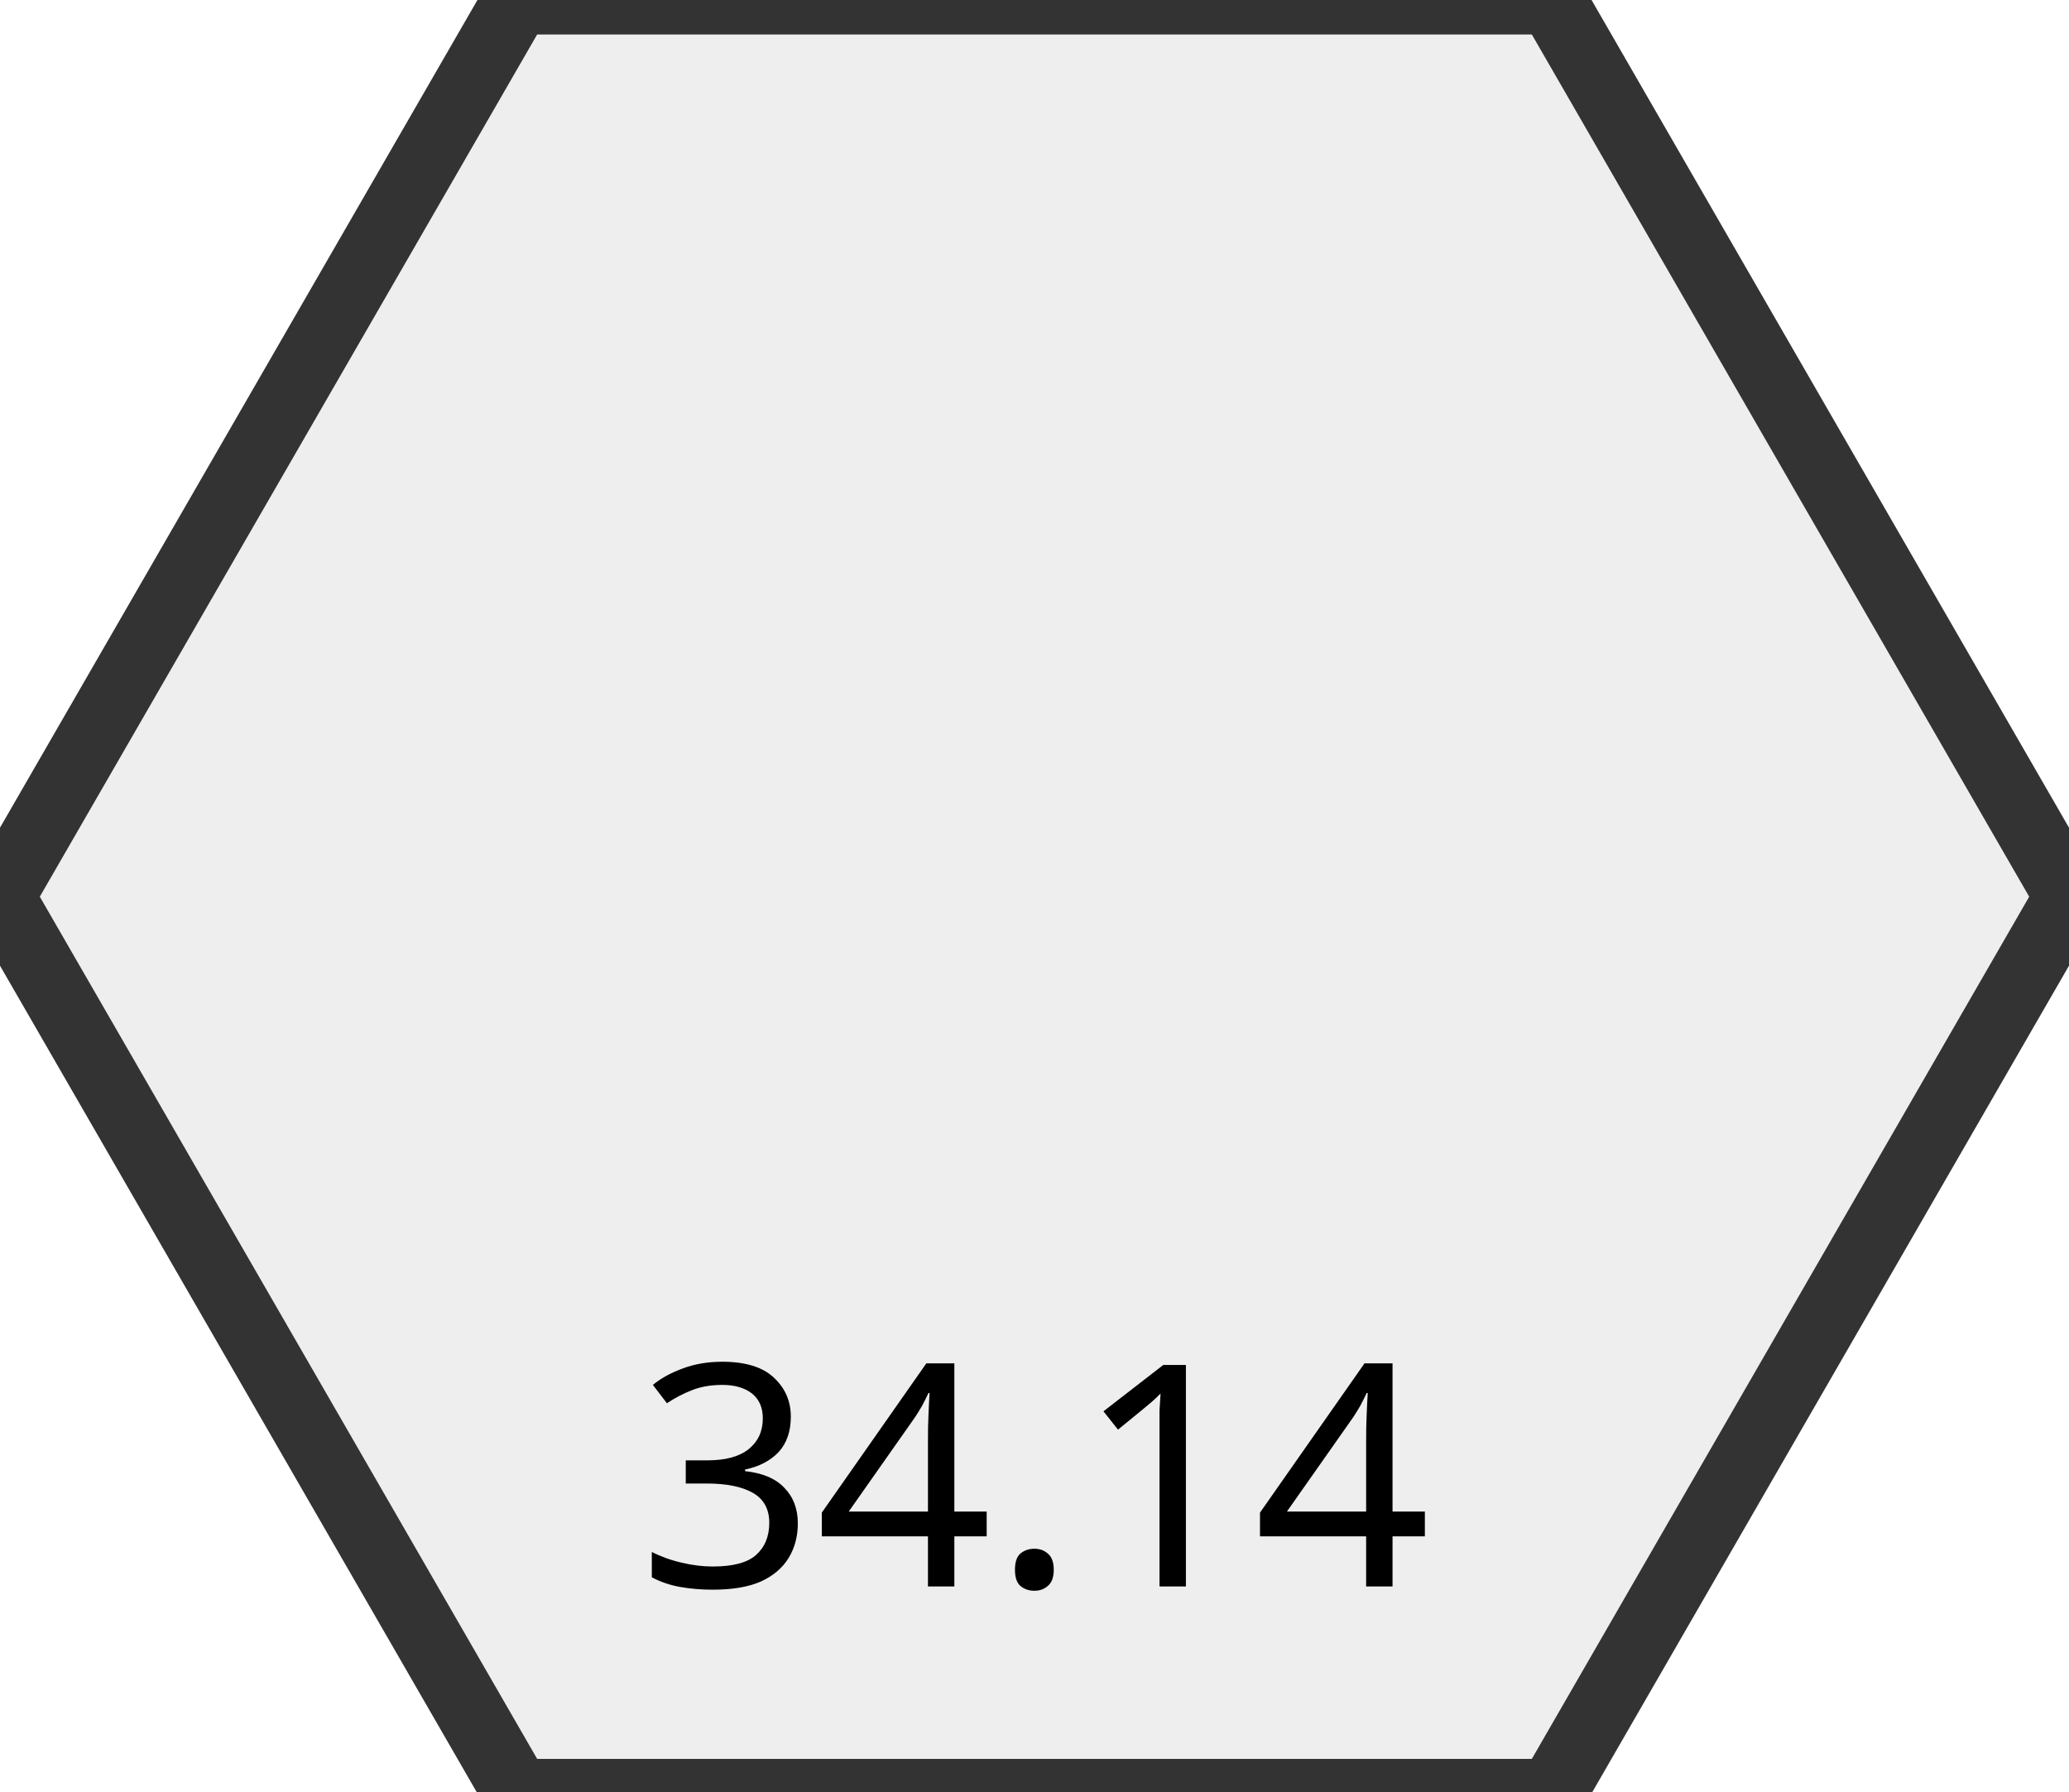
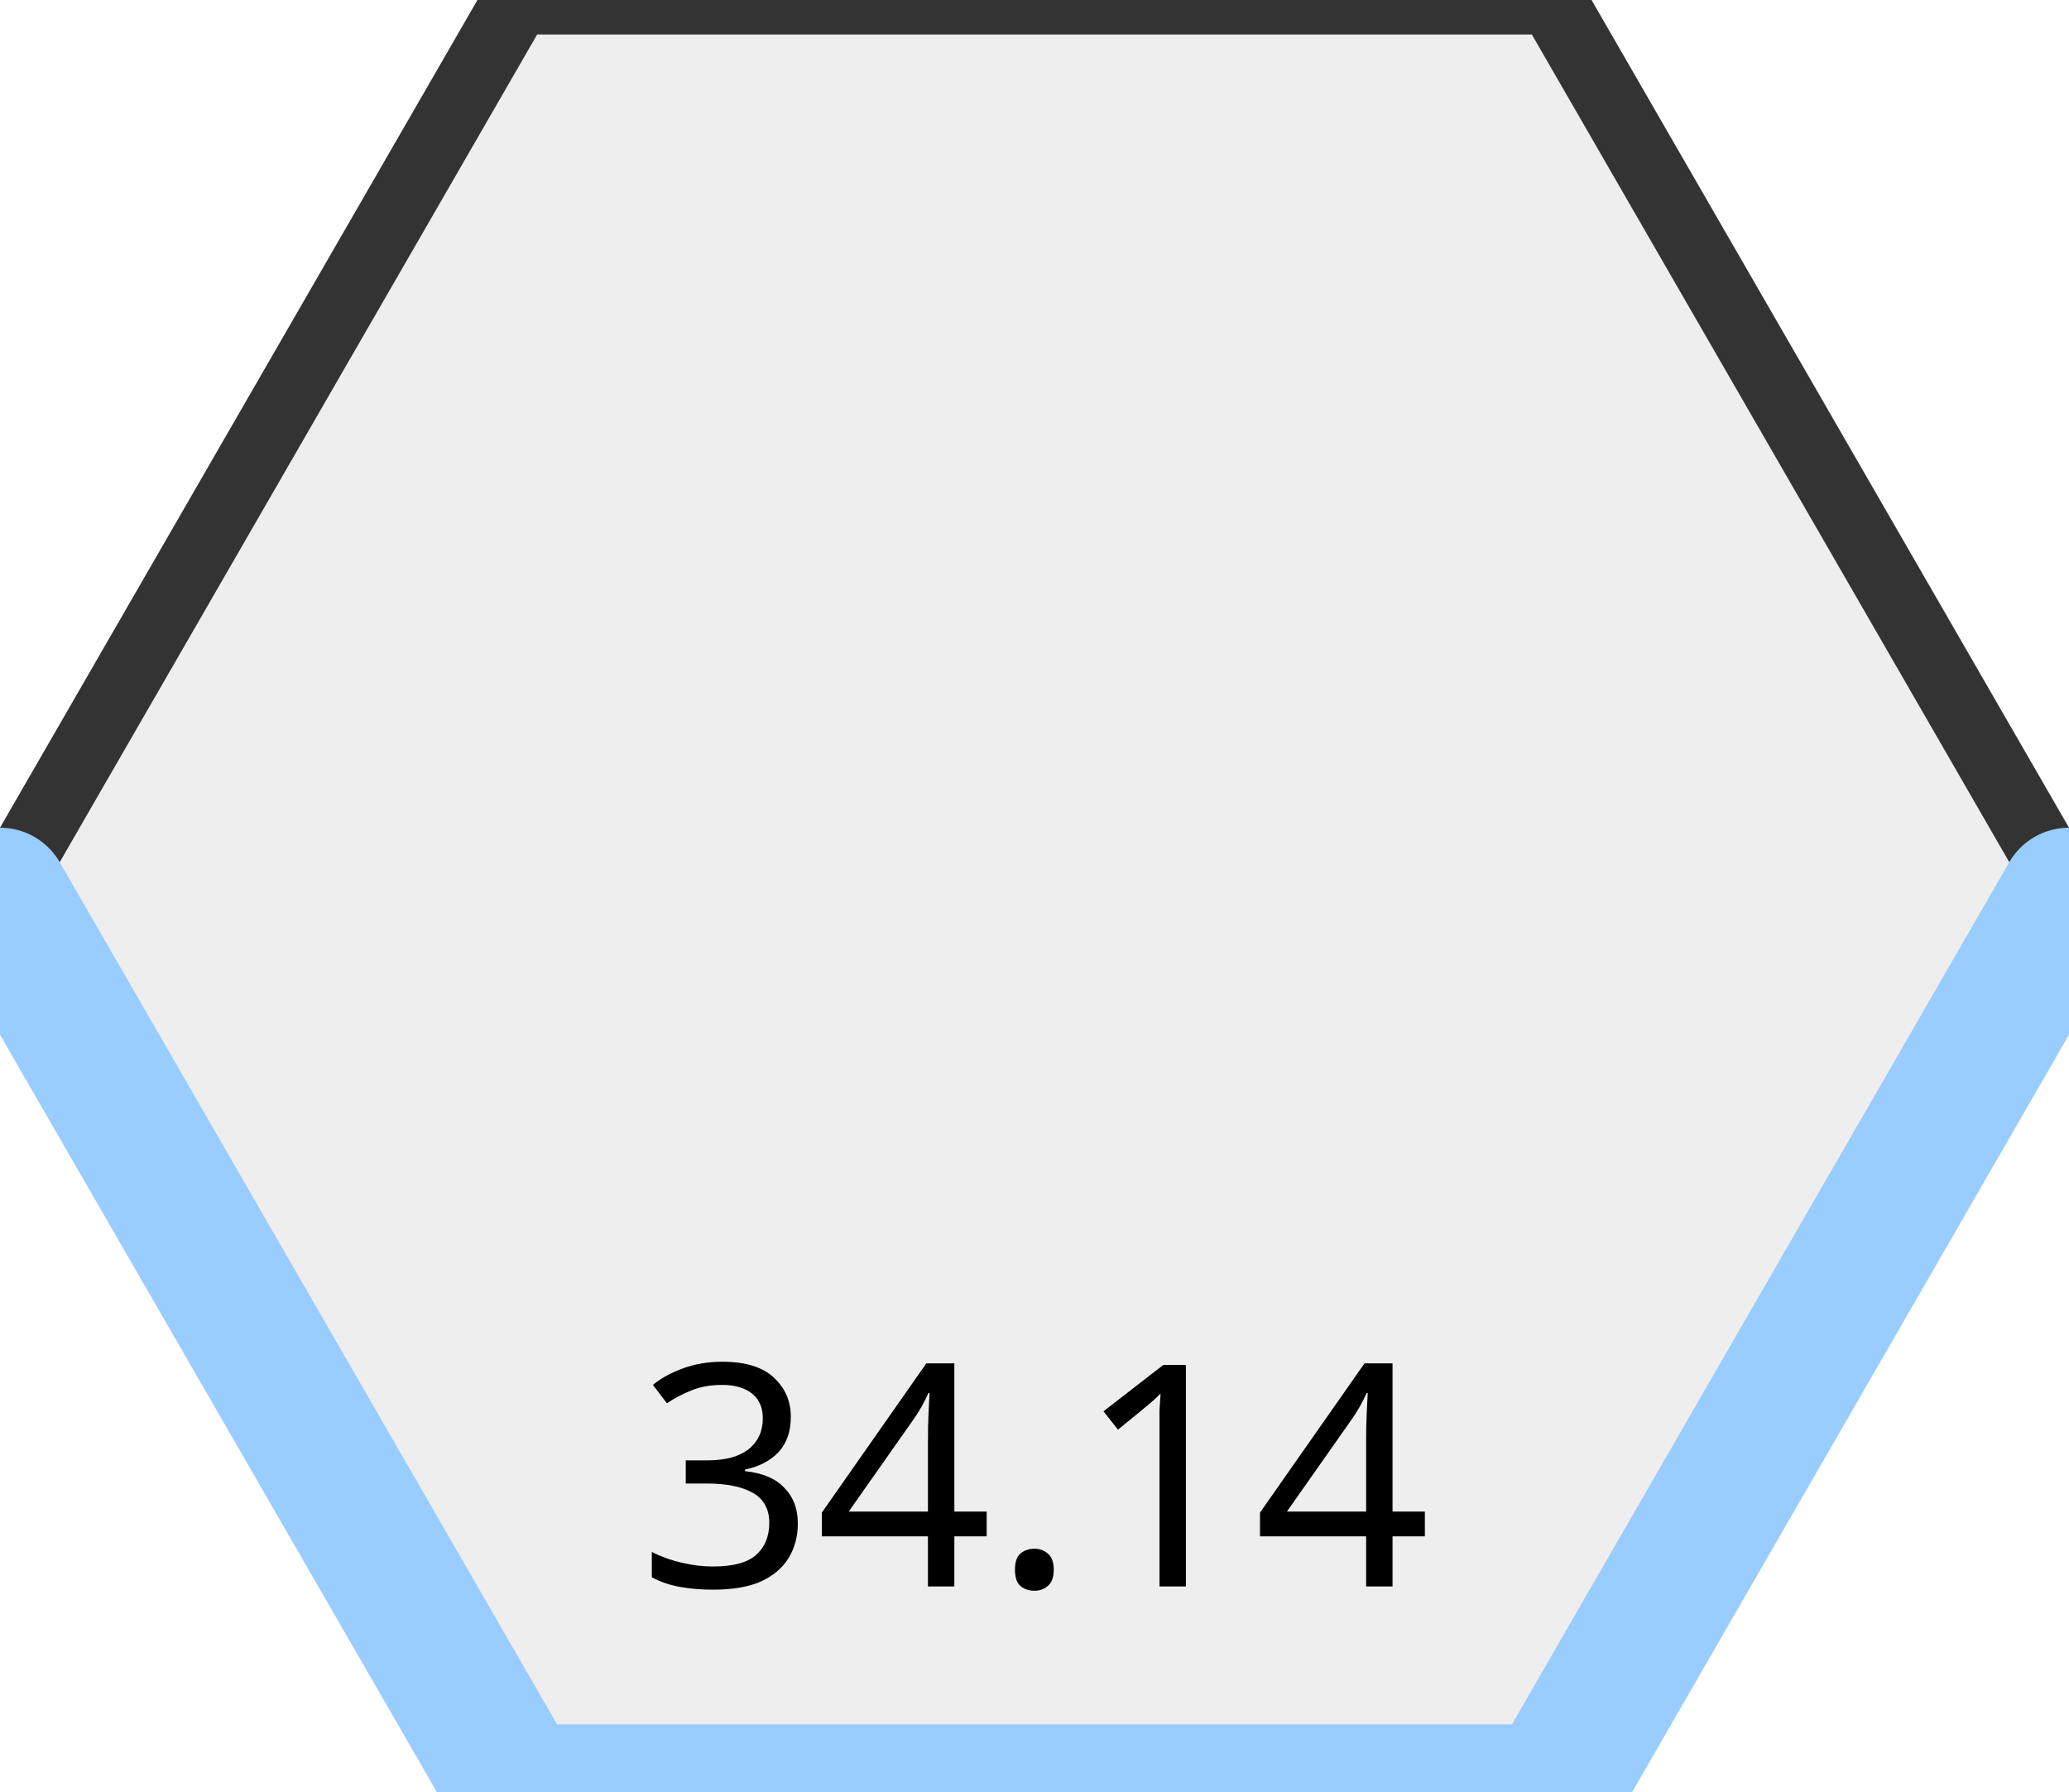
<svg xmlns="http://www.w3.org/2000/svg" width="60.00" height="51.96" viewBox="0 0 60.00 51.96">
  <polygon points="15.0,0.0 45.0,0.0 60.0,26.0 45.0,52.0 15.0,52.0 0.0,26.0" fill="#eeeeee" stroke="#333333" stroke-width="2" />
+   <path d="M 60.0 26.0 L 45.0 52.0" stroke="#99CCFF" stroke-width="4" fill="none" stroke-linecap="round" stroke-linejoin="round" />
+   <path d="M 45.0 52.0 L 15.0 52.0" stroke="#99CCFF" stroke-width="4" fill="none" stroke-linecap="round" stroke-linejoin="round" />
+   <path d="M 15.0 52.0 L 0.0 26.0" stroke="#99CCFF" stroke-width="4" fill="none" stroke-linecap="round" stroke-linejoin="round" />
  <text x="30.0" y="46.0" text-anchor="middle" dominant-baseline="alphabetic" font-size="9" font-family="system-ui, sans-serif">34.14</text>
</svg>
